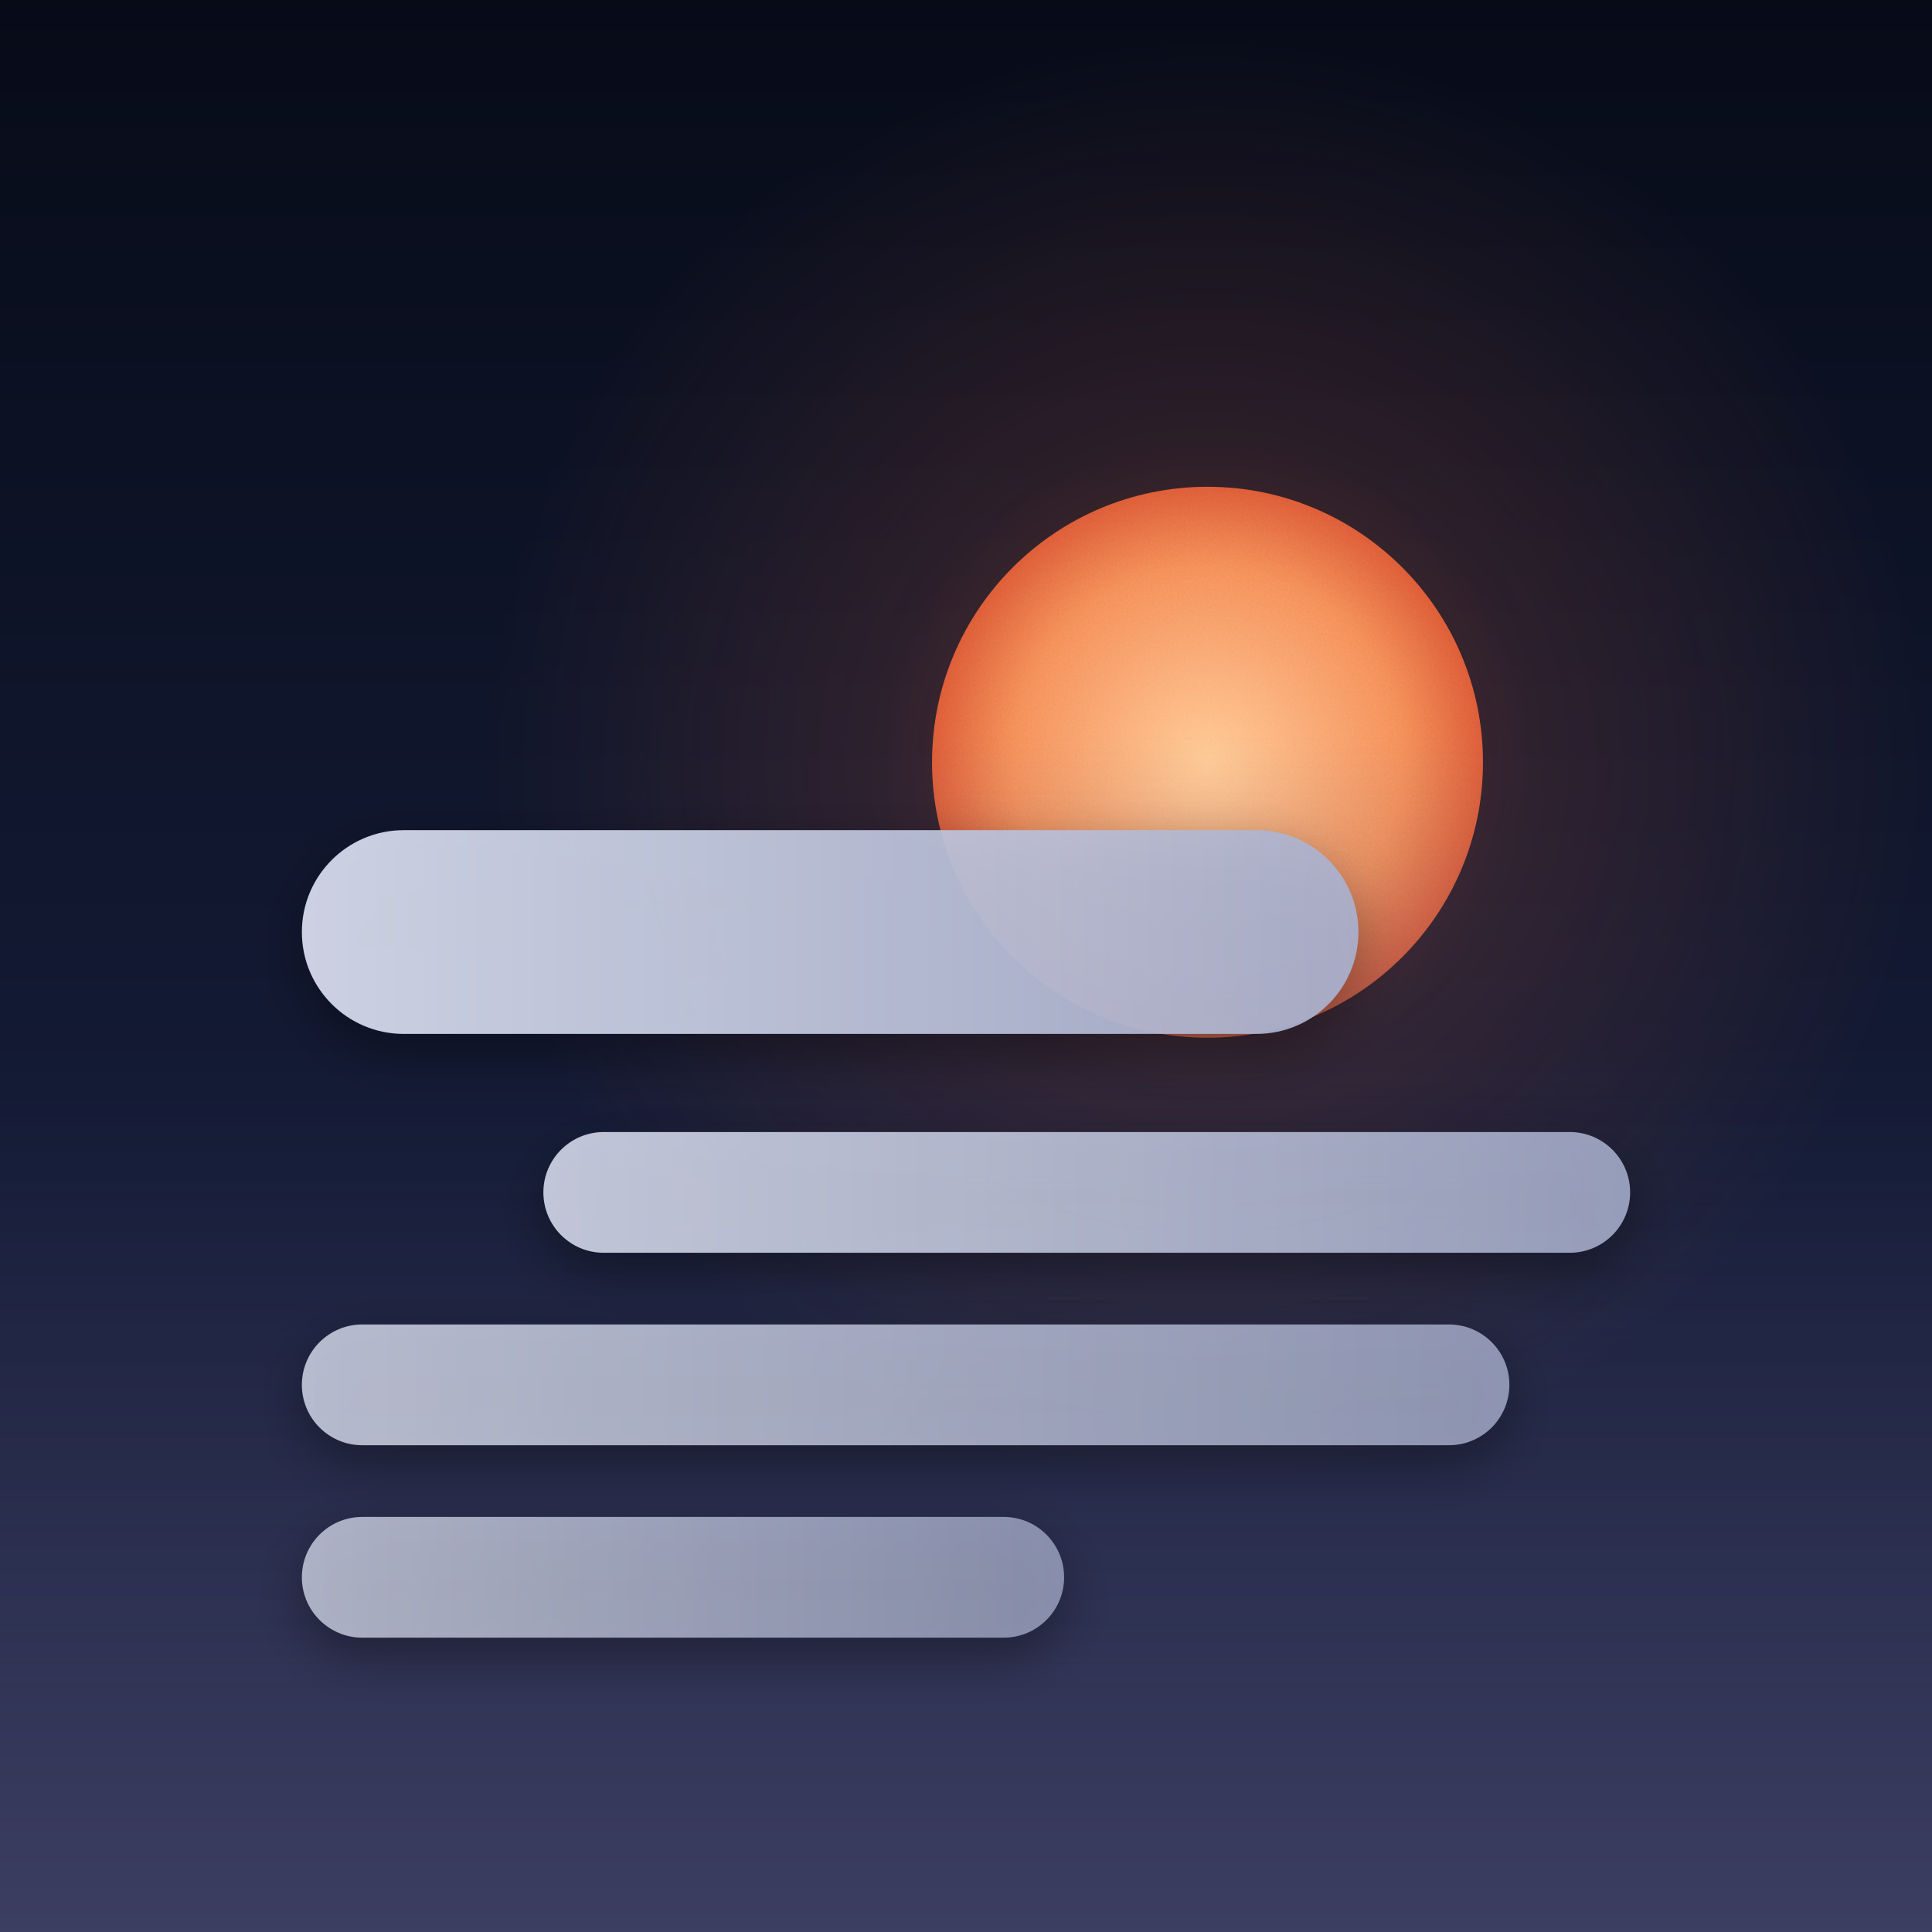
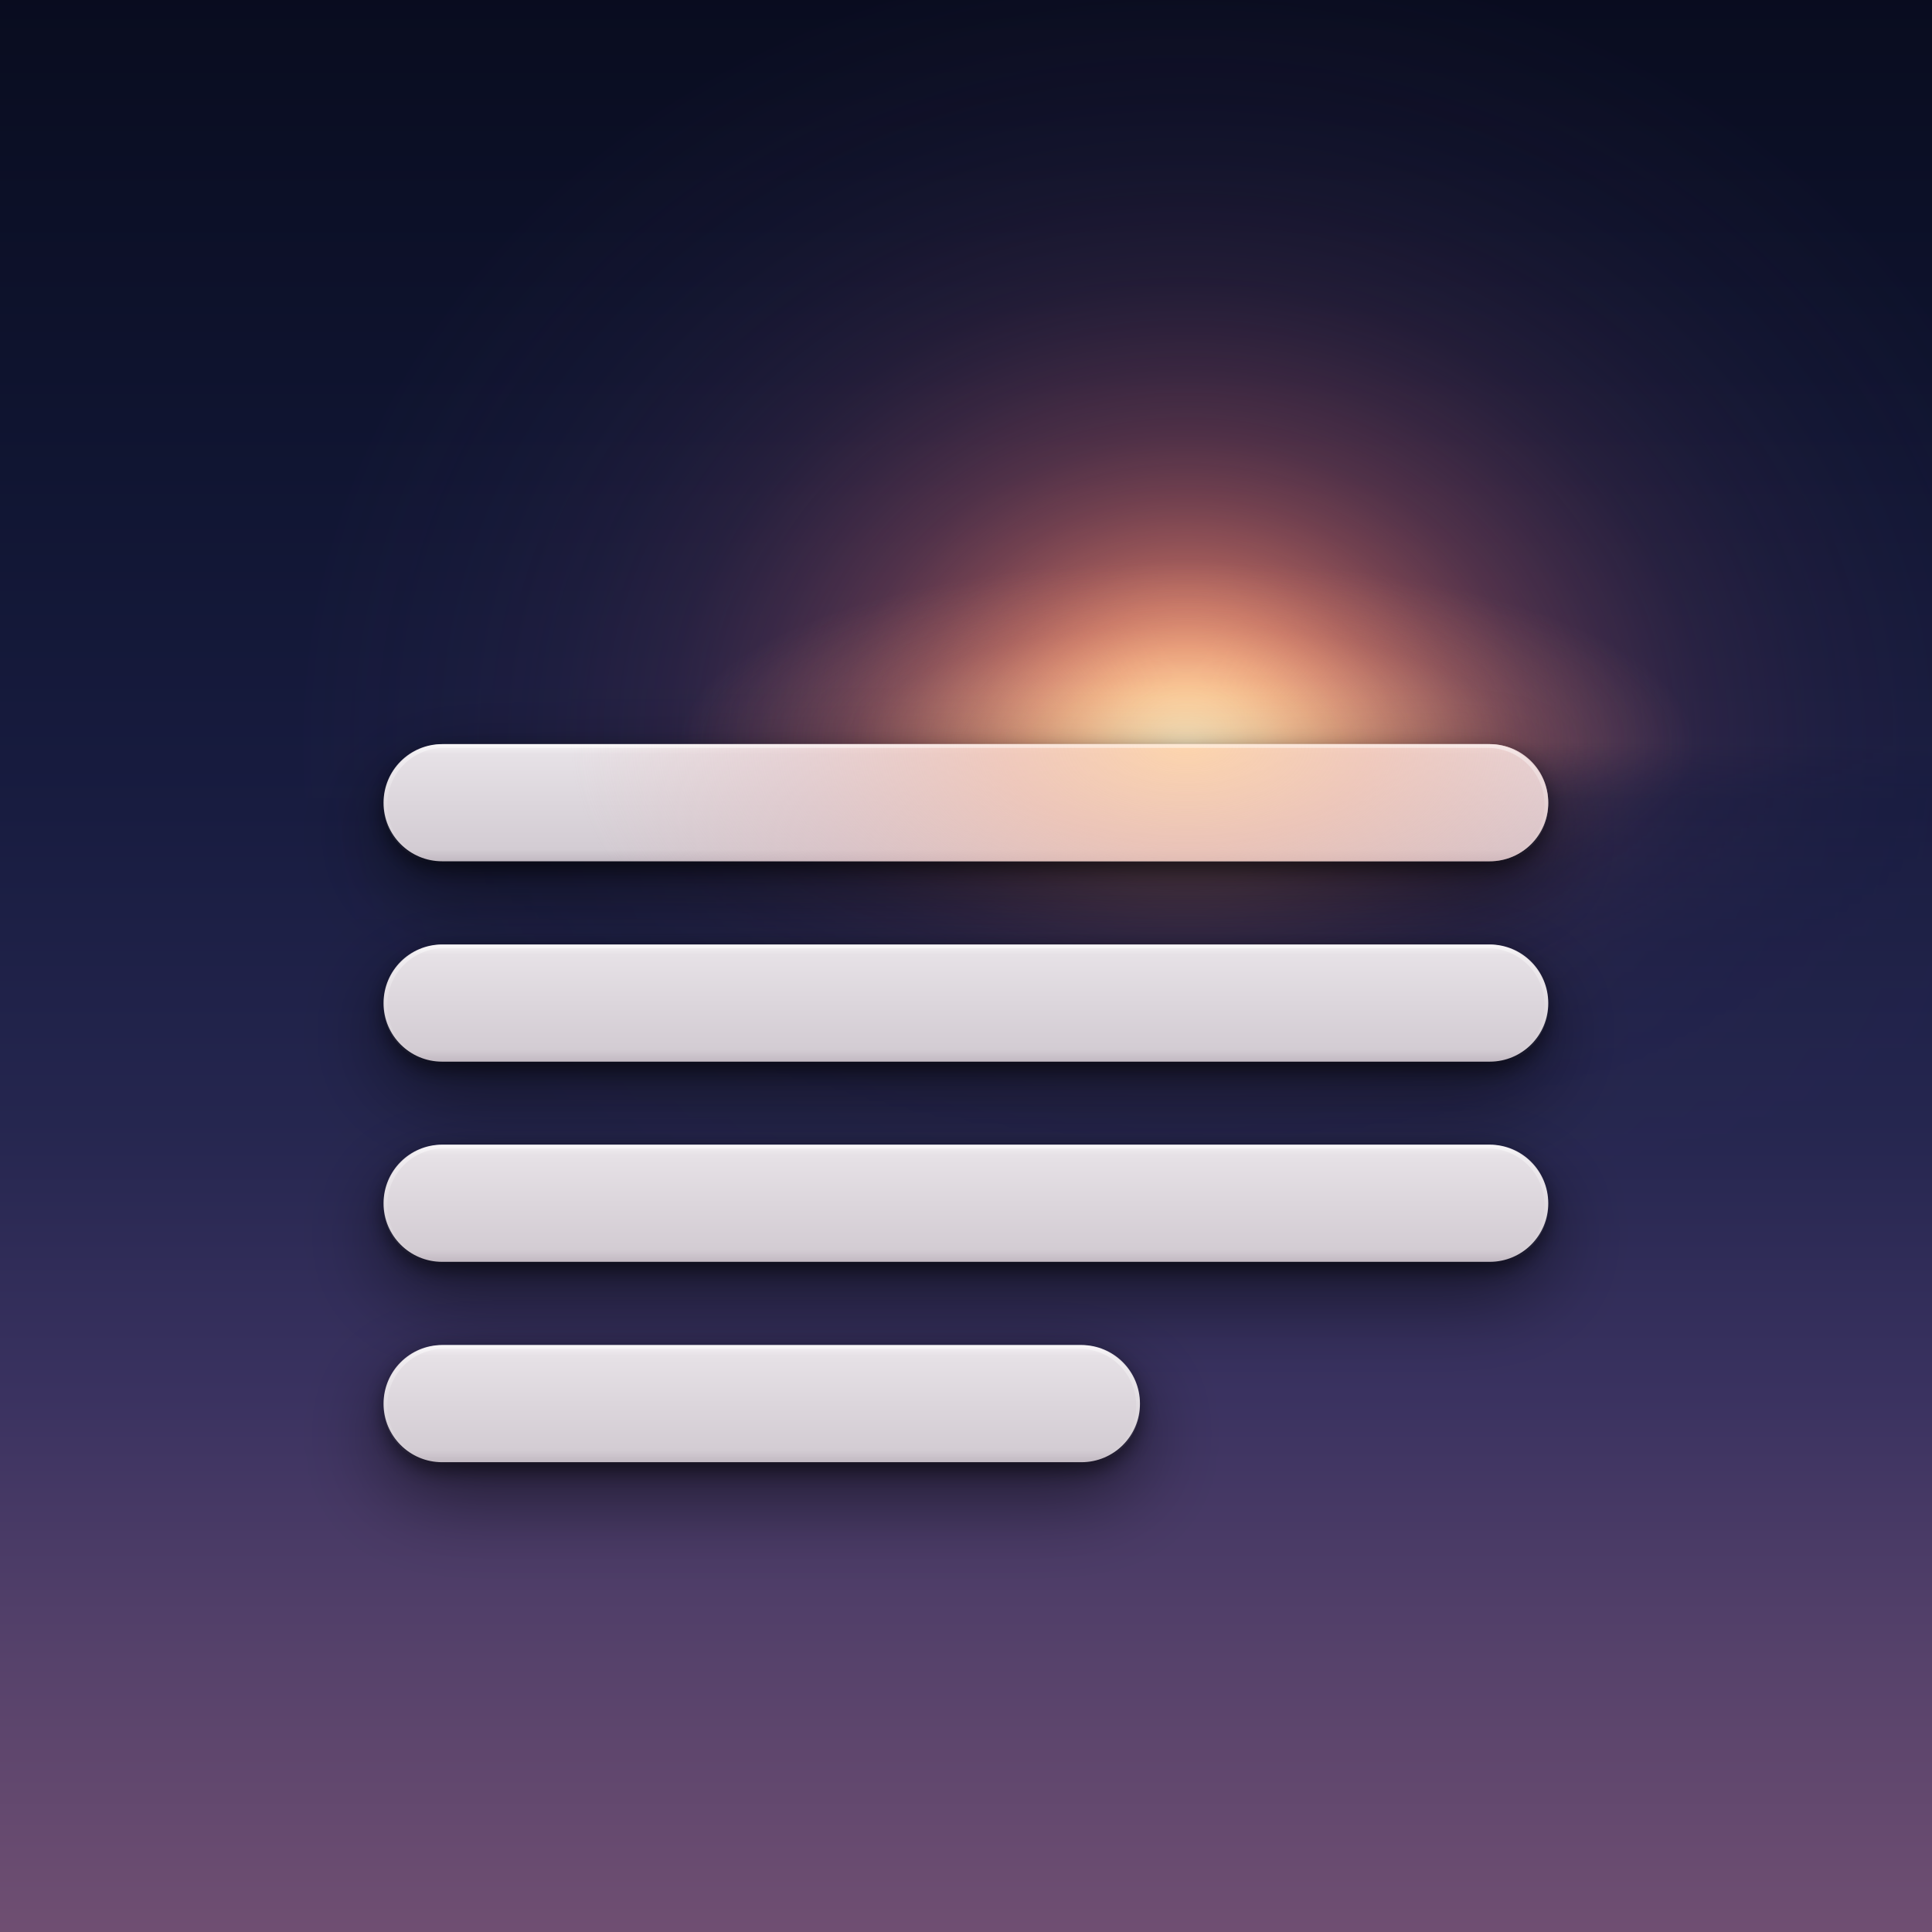
<svg xmlns="http://www.w3.org/2000/svg" width="1024" height="1024" viewBox="0 0 1024 1024">
  <defs>
    <linearGradient id="sky" x1="0" y1="0" x2="0" y2="1">
-       <stop offset="0" stop-color="#070B18" />
-       <stop offset="0.6" stop-color="#141B36" />
-       <stop offset="1" stop-color="#2C2C4E" />
+       <stop offset="0" stop-color="#090C1F" />
+       <stop offset="0.22" stop-color="#0F1430" />
+       <stop offset="0.42" stop-color="#181C40" />
+       <stop offset="0.58" stop-color="#25264F" />
+       <stop offset="0.72" stop-color="#3A3260" />
+       <stop offset="0.86" stop-color="#57426B" />
+       <stop offset="1" stop-color="#704F72" />
    </linearGradient>
-     <radialGradient id="sun" cx="0.5" cy="0.5" r="0.5">
-       <stop offset="0" stop-color="#FFC992" />
-       <stop offset="0.7" stop-color="#F58D58" />
-       <stop offset="1" stop-color="#DC5A36" />
+     <radialGradient id="glow" gradientUnits="userSpaceOnUse" cx="628.8" cy="394.4" r="424.6" gradientTransform="translate(628.8 394.4) scale(1.12 1) translate(-628.8 -394.4)">
+       <stop offset="0" stop-color="#FFE6BC" stop-opacity="1" />
+       <stop offset="0.058" stop-color="#FFCB98" stop-opacity="0.97" />
+       <stop offset="0.115" stop-color="#FBA97F" stop-opacity="0.9" />
+       <stop offset="0.173" stop-color="#F38E72" stop-opacity="0.78" />
+       <stop offset="0.231" stop-color="#E87C6C" stop-opacity="0.64" />
+       <stop offset="0.308" stop-color="#D86E6C" stop-opacity="0.48" />
+       <stop offset="0.385" stop-color="#C76570" stop-opacity="0.35" />
+       <stop offset="0.481" stop-color="#B35E74" stop-opacity="0.24" />
+       <stop offset="0.577" stop-color="#9C5876" stop-opacity="0.15" />
+       <stop offset="0.692" stop-color="#86537A" stop-opacity="0.09" />
+       <stop offset="0.808" stop-color="#74507C" stop-opacity="0.05" />
+       <stop offset="1" stop-color="#74507C" stop-opacity="0" />
    </radialGradient>
-     <linearGradient id="sink" x1="0" y1="0" x2="0" y2="1">
-       <stop offset="0.45" stop-color="#5A5F86" stop-opacity="0" />
-       <stop offset="1" stop-color="#5A5F86" stop-opacity="0.24" />
+     <linearGradient id="fade" x1="0" y1="0" x2="0" y2="1">
+       <stop offset="0.385" stop-color="#FFFFFF" stop-opacity="1" />
+       <stop offset="0.414" stop-color="#FFFFFF" stop-opacity="0.5" />
+       <stop offset="0.488" stop-color="#FFFFFF" stop-opacity="0.2" />
+       <stop offset="0.629" stop-color="#FFFFFF" stop-opacity="0" />
    </linearGradient>
-     <clipPath id="disc">
-       <circle cx="640" cy="404" r="146" />
-     </clipPath>
-     <filter id="grain" x="0" y="0" width="100%" height="100%">
-       <feTurbulence type="fractalNoise" baseFrequency="0.85" numOctaves="2" seed="7" />
-       <feColorMatrix type="saturate" values="0" />
-       <feComponentTransfer>
-         <feFuncA type="linear" slope="0" intercept="1" />
-       </feComponentTransfer>
+     <mask id="above" maskUnits="userSpaceOnUse" x="0" y="0" width="1024" height="1024">
+       <rect width="1024" height="1024" fill="url(#fade)" />
+     </mask>
+     <linearGradient id="bar" x1="0" y1="0" x2="0" y2="1">
+       <stop offset="0" stop-color="#F4F1F4" />
+       <stop offset="0.09" stop-color="#E6E1E6" />
+       <stop offset="0.5" stop-color="#DCD6DC" />
+       <stop offset="0.9" stop-color="#D3CCD3" />
+       <stop offset="1" stop-color="#C2B9C2" />
+     </linearGradient>
+     <linearGradient id="rim" x1="0" y1="0" x2="0" y2="1">
+       <stop offset="0" stop-color="#FFFFFF" stop-opacity="0.45" />
+       <stop offset="0.5" stop-color="#FFFFFF" stop-opacity="0.14" />
+       <stop offset="1" stop-color="#FFFFFF" stop-opacity="0" />
+     </linearGradient>
+     <radialGradient id="warm" gradientUnits="userSpaceOnUse" cx="628.8" cy="394.4" r="326.6" gradientTransform="translate(628.8 394.4) scale(1 0.55) translate(-628.8 -394.4)">
+       <stop offset="0" stop-color="#FFD3A6" stop-opacity="0.9" />
+       <stop offset="0.3" stop-color="#F4C0AC" stop-opacity="0.7" />
+       <stop offset="0.65" stop-color="#E6B7B6" stop-opacity="0.35" />
+       <stop offset="1" stop-color="#E6B7B6" stop-opacity="0" />
+     </radialGradient>
+     <radialGradient id="streak" gradientUnits="userSpaceOnUse" cx="628.8" cy="394.4" r="269.5" gradientTransform="translate(628.8 394.4) scale(1 0.36) translate(-628.8 -394.4)">
+       <stop offset="0" stop-color="#FFEBC4" stop-opacity="0.85" />
+       <stop offset="0.3" stop-color="#FFD09C" stop-opacity="0.5" />
+       <stop offset="0.65" stop-color="#F5A07C" stop-opacity="0.18" />
+       <stop offset="1" stop-color="#F0987A" stop-opacity="0" />
+     </radialGradient>
+     <filter id="ambient" x="-15%" y="-120%" width="130%" height="340%">
+       <feGaussianBlur stdDeviation="22" />
    </filter>
-     <radialGradient id="glow">
-       <stop offset="0" stop-color="#E86A40" stop-opacity="0.4" />
-       <stop offset="0.45" stop-color="#E86A40" stop-opacity="0.140" />
-       <stop offset="1" stop-color="#E86A40" stop-opacity="0" />
-     </radialGradient>
-     <linearGradient id="band" x1="0" y1="0" x2="1" y2="0">
-       <stop offset="0" stop-color="#DCE1F2" />
-       <stop offset="1" stop-color="#A9B1CF" />
-     </linearGradient>
-     <linearGradient id="fog" x1="0" y1="0" x2="0" y2="1">
-       <stop offset="0" stop-color="#5A5F86" stop-opacity="0" />
-       <stop offset="1" stop-color="#5A5F86" stop-opacity="0.35" />
-     </linearGradient>
-     <filter id="soft" x="-10%" y="-50%" width="120%" height="200%">
-       <feGaussianBlur stdDeviation="14" />
+     <filter id="contact" x="-5%" y="-30%" width="110%" height="160%">
+       <feGaussianBlur stdDeviation="5" />
    </filter>
  </defs>
  <rect width="1024" height="1024" fill="url(#sky)" />
-   <circle cx="640" cy="404" r="380" fill="url(#glow)" />
-   <circle cx="640" cy="404" r="146" fill="url(#sun)" />
-   <g clip-path="url(#disc)">
-     <rect x="494" y="258" width="292" height="292" filter="url(#grain)" opacity="0.12" style="mix-blend-mode:overlay" />
-     <rect x="494" y="258" width="292" height="292" fill="url(#sink)" />
+   <g mask="url(#above)">
+     <rect width="1024" height="1024" fill="url(#glow)" />
+     <rect width="1024" height="1024" fill="url(#streak)" />
  </g>
-   <rect y="563" width="1024" height="461" fill="url(#fog)" />
-   <rect x="160" y="450" width="560" height="108" rx="54.0" fill="#000000" opacity="0.35" filter="url(#soft)" />
-   <rect x="160" y="440" width="560" height="108" rx="54.0" fill="url(#band)" opacity="0.92" />
-   <rect x="288" y="610" width="576" height="64" rx="32.0" fill="#000000" opacity="0.35" filter="url(#soft)" />
-   <rect x="288" y="600" width="576" height="64" rx="32.0" fill="url(#band)" opacity="0.86" />
-   <rect x="160" y="712" width="640" height="64" rx="32.0" fill="#000000" opacity="0.35" filter="url(#soft)" />
-   <rect x="160" y="702" width="640" height="64" rx="32.0" fill="url(#band)" opacity="0.8" />
-   <rect x="160" y="814" width="404" height="64" rx="32.0" fill="#000000" opacity="0.35" filter="url(#soft)" />
-   <rect x="160" y="804" width="404" height="64" rx="32.0" fill="url(#band)" opacity="0.74" />
+   <g>
+     <rect x="203.3" y="410.4" width="617.3" height="62.1" rx="31" fill="#000000" opacity="0.55" filter="url(#ambient)" />
+     <rect x="203.3" y="398.4" width="617.3" height="62.1" rx="31" fill="#000000" opacity="0.5" filter="url(#contact)" />
+     <rect x="203.3" y="516.6" width="617.3" height="62.1" rx="31" fill="#000000" opacity="0.55" filter="url(#ambient)" />
+     <rect x="203.3" y="504.6" width="617.3" height="62.1" rx="31" fill="#000000" opacity="0.5" filter="url(#contact)" />
+     <rect x="203.3" y="622.7" width="617.3" height="62.1" rx="31" fill="#000000" opacity="0.55" filter="url(#ambient)" />
+     <rect x="203.3" y="610.7" width="617.3" height="62.1" rx="31" fill="#000000" opacity="0.5" filter="url(#contact)" />
+     <rect x="203.3" y="728.9" width="400.9" height="62.1" rx="31" fill="#000000" opacity="0.55" filter="url(#ambient)" />
+     <rect x="203.3" y="716.9" width="400.9" height="62.1" rx="31" fill="#000000" opacity="0.5" filter="url(#contact)" />
+   </g>
+   <g>
+     <rect x="203.3" y="394.4" width="617.3" height="62.1" rx="31" fill="url(#bar)" />
+     <rect x="203.3" y="500.6" width="617.3" height="62.1" rx="31" fill="url(#bar)" />
+     <rect x="203.3" y="606.7" width="617.3" height="62.1" rx="31" fill="url(#bar)" />
+     <rect x="203.3" y="712.9" width="400.9" height="62.1" rx="31" fill="url(#bar)" />
+   </g>
+   <rect x="203.3" y="394.4" width="617.3" height="62.1" rx="31" fill="url(#warm)" />
+   <g>
+     <rect x="203.3" y="395.4" width="615.3" height="62.1" rx="31" transform="translate(1 0)" fill="none" stroke="url(#rim)" stroke-width="2" />
+     <rect x="203.3" y="501.6" width="615.3" height="62.1" rx="31" transform="translate(1 0)" fill="none" stroke="url(#rim)" stroke-width="2" />
+     <rect x="203.3" y="607.7" width="615.3" height="62.1" rx="31" transform="translate(1 0)" fill="none" stroke="url(#rim)" stroke-width="2" />
+     <rect x="203.3" y="713.9" width="398.9" height="62.1" rx="31" transform="translate(1 0)" fill="none" stroke="url(#rim)" stroke-width="2" />
+   </g>
</svg>
